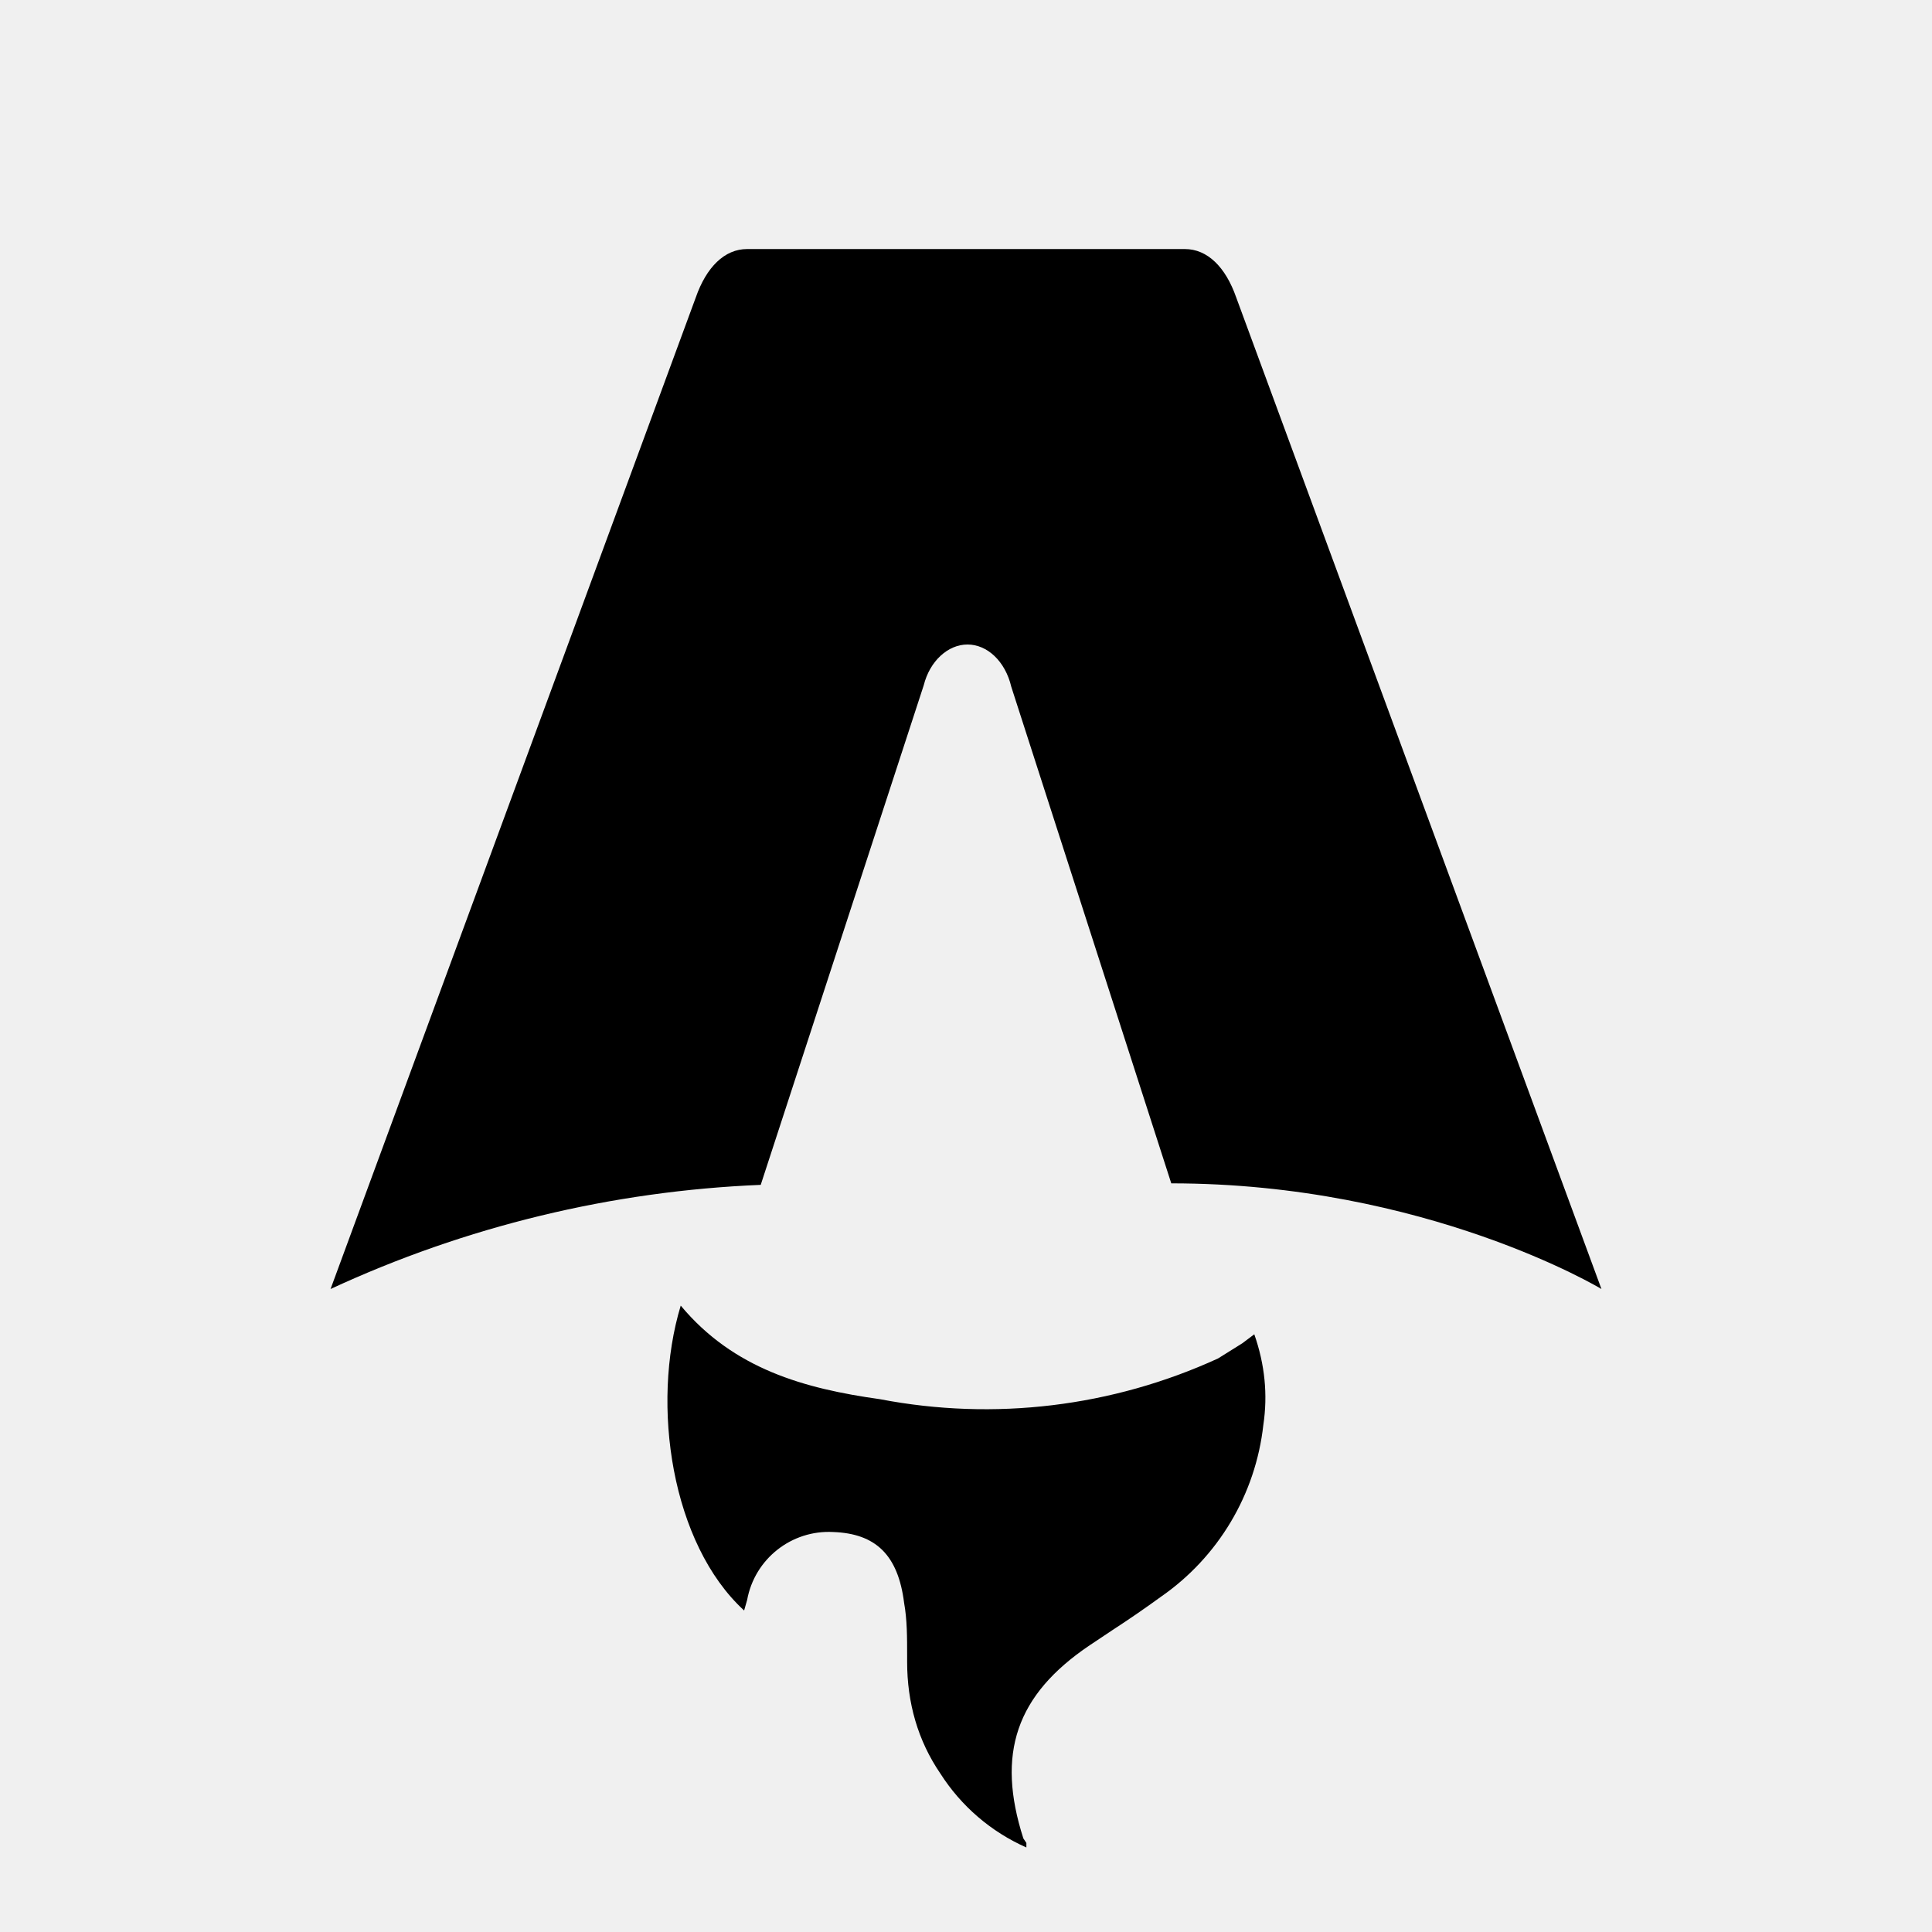
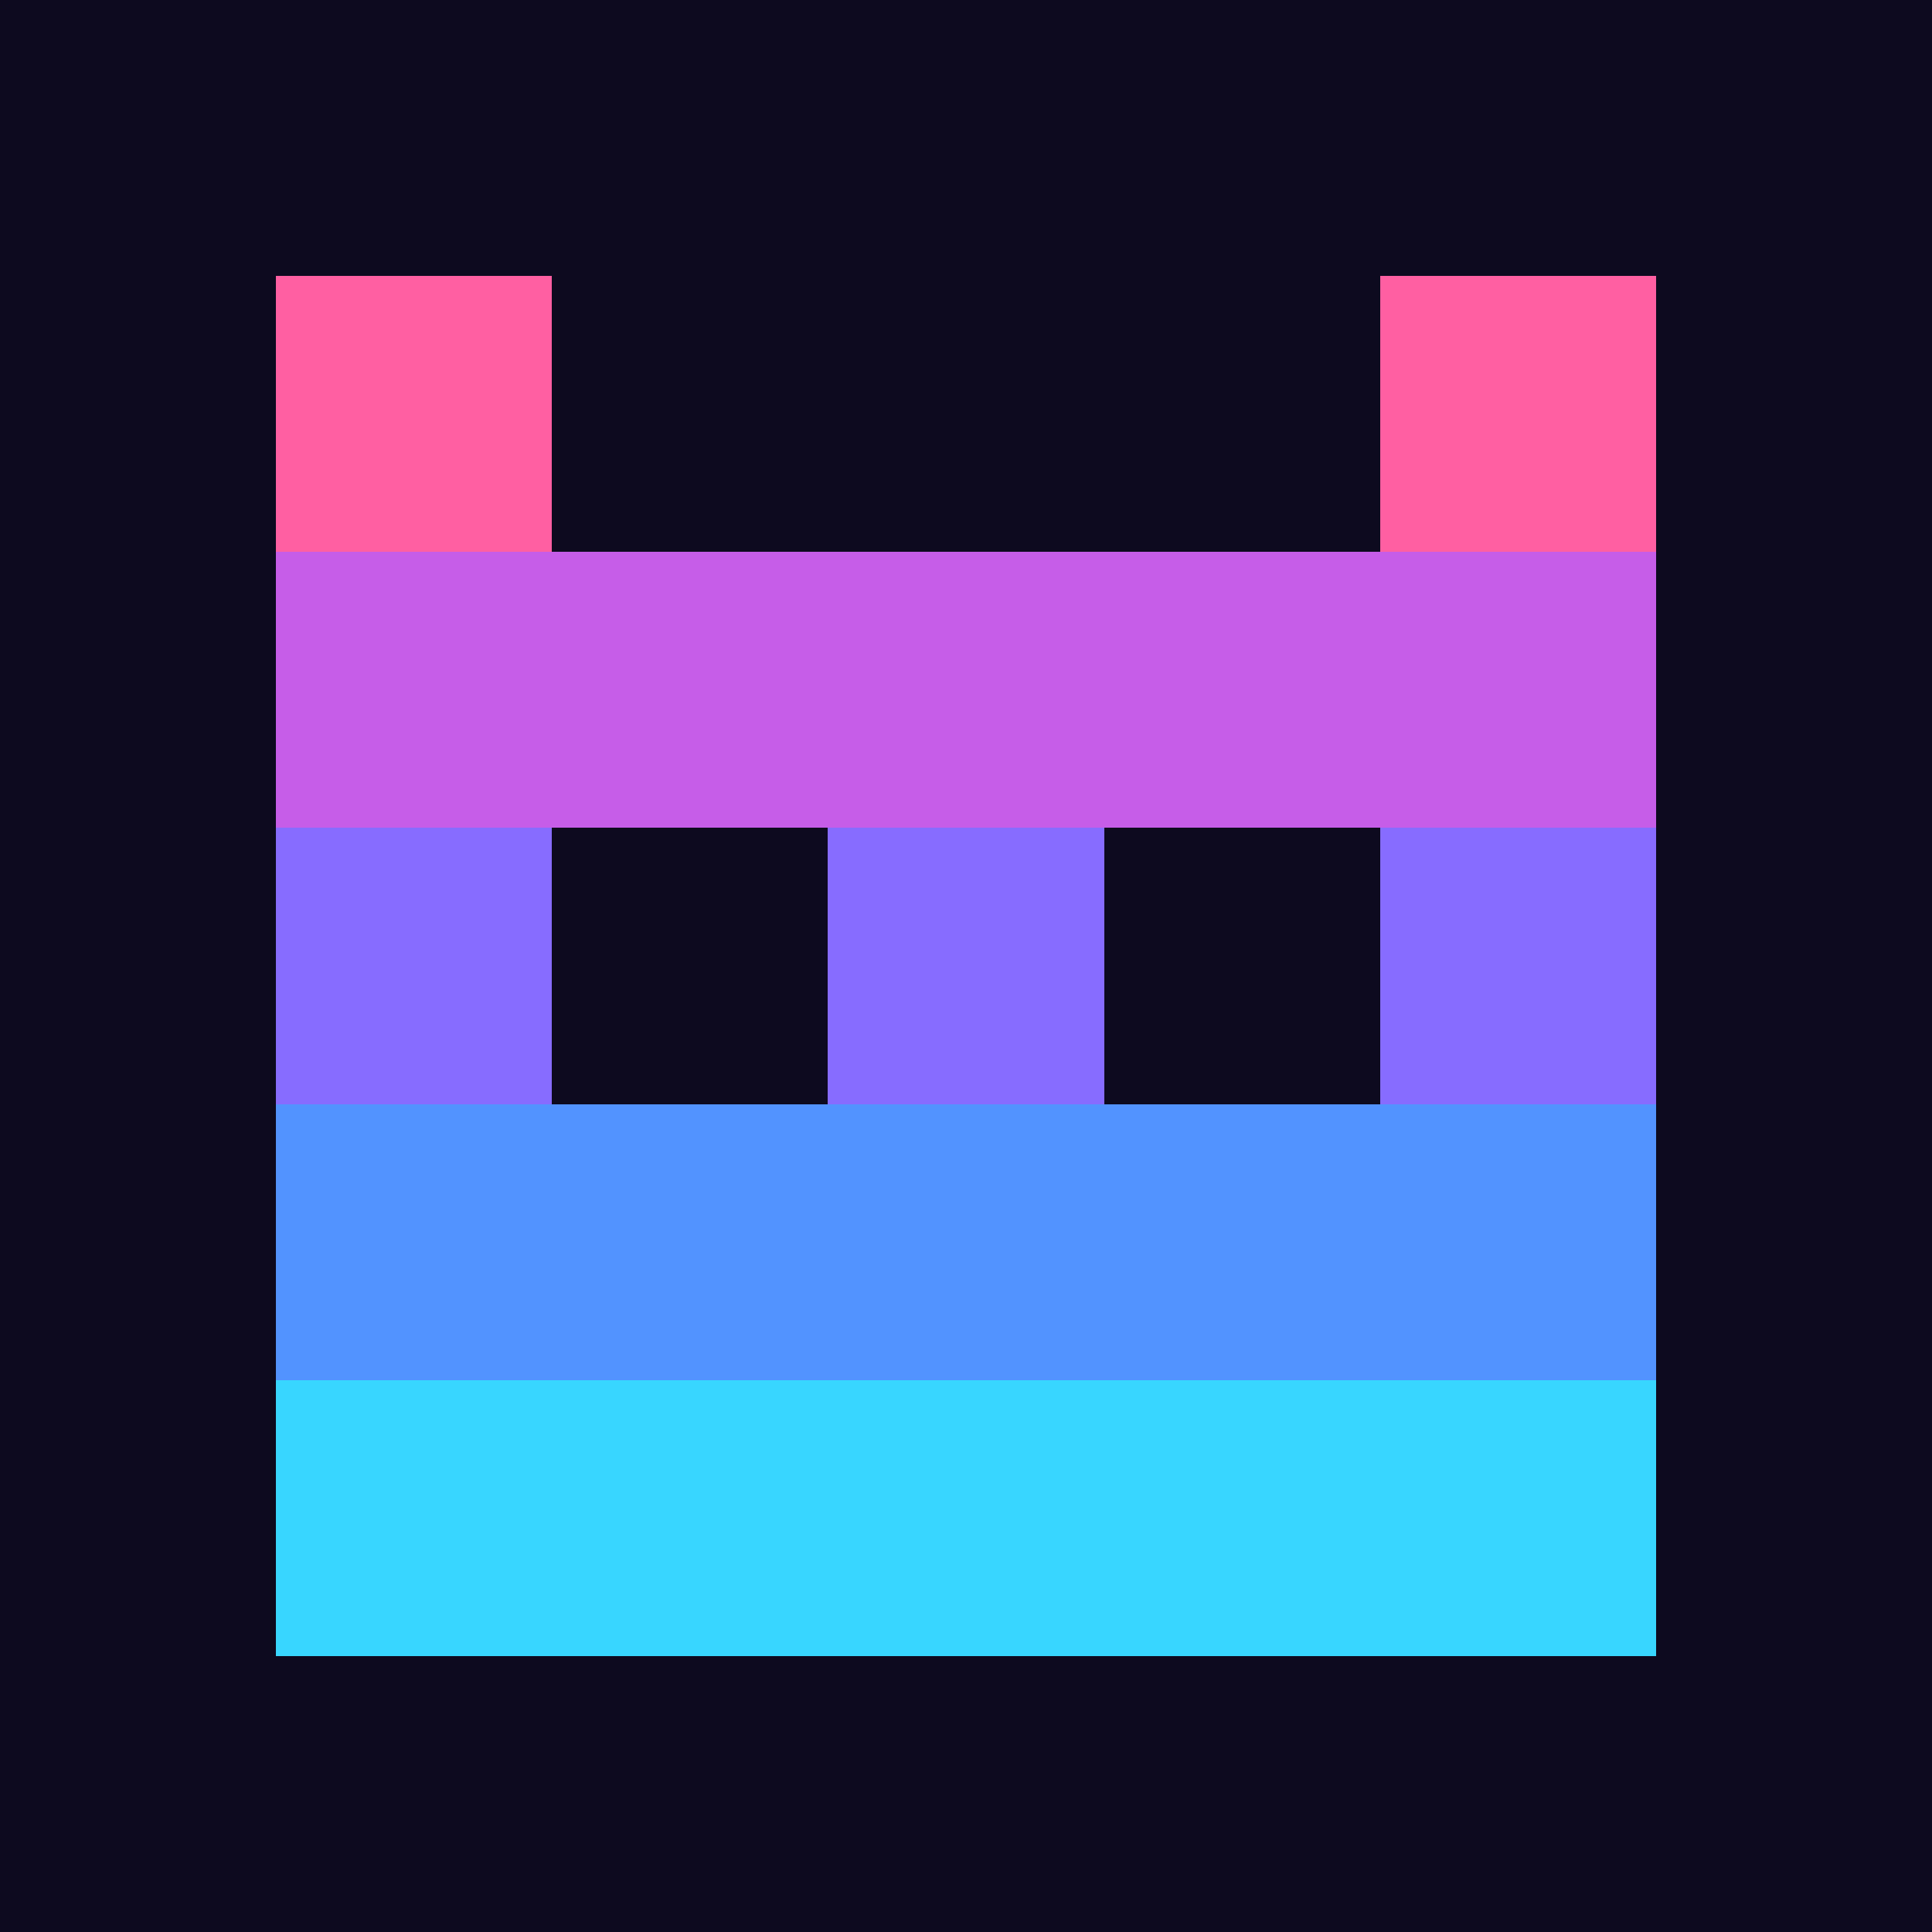
- <svg xmlns="http://www.w3.org/2000/svg" fill="none" viewBox="0 0 128 128">
-   <path d="M50.4 78.5a75.1 75.1 0 0 0-28.5 6.9l24.2-65.7c.7-2 1.9-3.2 3.4-3.2h29c1.5 0 2.7 1.2 3.4 3.2l24.2 65.7s-11.6-7-28.5-7L67 45.5c-.4-1.7-1.6-2.8-2.9-2.8-1.3 0-2.5 1.1-2.9 2.7L50.4 78.5Zm-1.1 28.2Zm-4.2-20.2c-2 6.6-.6 15.8 4.2 20.2a17.5 17.5 0 0 1 .2-.7 5.5 5.5 0 0 1 5.7-4.5c2.8.1 4.3 1.5 4.7 4.7.2 1.1.2 2.3.2 3.5v.4c0 2.7.7 5.2 2.2 7.4a13 13 0 0 0 5.7 4.9v-.3l-.2-.3c-1.8-5.6-.5-9.5 4.4-12.8l1.5-1a73 73 0 0 0 3.2-2.2 16 16 0 0 0 6.8-11.4c.3-2 .1-4-.6-6l-.8.6-1.6 1a37 37 0 0 1-22.4 2.7c-5-.7-9.7-2-13.2-6.2Z" />
-   <style>
-         path { fill: #000; }
-         @media (prefers-color-scheme: dark) {
-             path { fill: #FFF; }
-         }
-     </style>
+ <svg xmlns="http://www.w3.org/2000/svg" viewBox="0 0 7 7" shape-rendering="crispEdges">
+   <rect width="7" height="7" fill="#0d0a1f" />
+   <rect x="1" y="1" width="1" height="1" fill="#ff5fa2" />
+   <rect x="5" y="1" width="1" height="1" fill="#ff5fa2" />
+   <rect x="1" y="2" width="1" height="1" fill="#c65de8" />
+   <rect x="2" y="2" width="1" height="1" fill="#c65de8" />
+   <rect x="3" y="2" width="1" height="1" fill="#c65de8" />
+   <rect x="4" y="2" width="1" height="1" fill="#c65de8" />
+   <rect x="5" y="2" width="1" height="1" fill="#c65de8" />
+   <rect x="1" y="3" width="1" height="1" fill="#876cff" />
+   <rect x="3" y="3" width="1" height="1" fill="#876cff" />
+   <rect x="5" y="3" width="1" height="1" fill="#876cff" />
+   <rect x="1" y="4" width="1" height="1" fill="#5293ff" />
+   <rect x="2" y="4" width="1" height="1" fill="#5293ff" />
+   <rect x="3" y="4" width="1" height="1" fill="#5293ff" />
+   <rect x="4" y="4" width="1" height="1" fill="#5293ff" />
+   <rect x="5" y="4" width="1" height="1" fill="#5293ff" />
+   <rect x="1" y="5" width="1" height="1" fill="#38d6ff" />
+   <rect x="2" y="5" width="1" height="1" fill="#38d6ff" />
+   <rect x="3" y="5" width="1" height="1" fill="#38d6ff" />
+   <rect x="4" y="5" width="1" height="1" fill="#38d6ff" />
+   <rect x="5" y="5" width="1" height="1" fill="#38d6ff" />
</svg>
